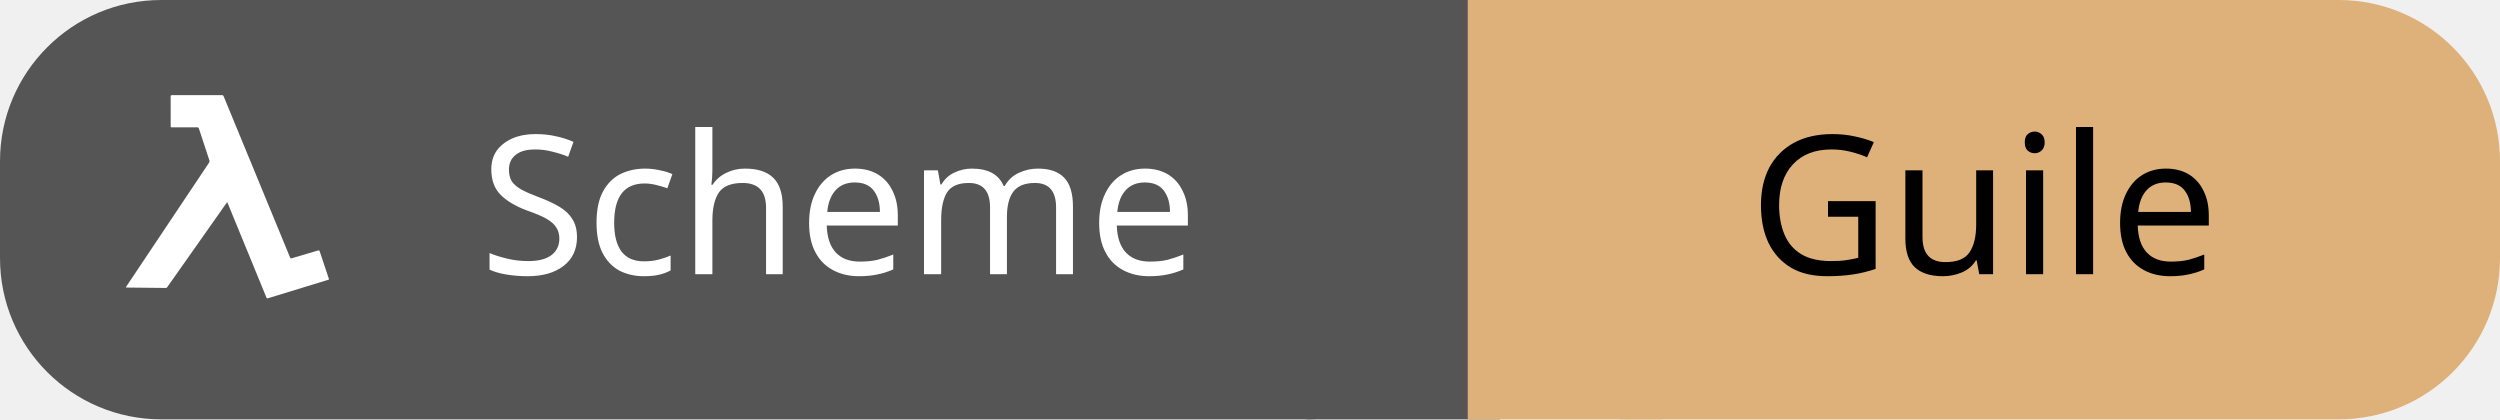
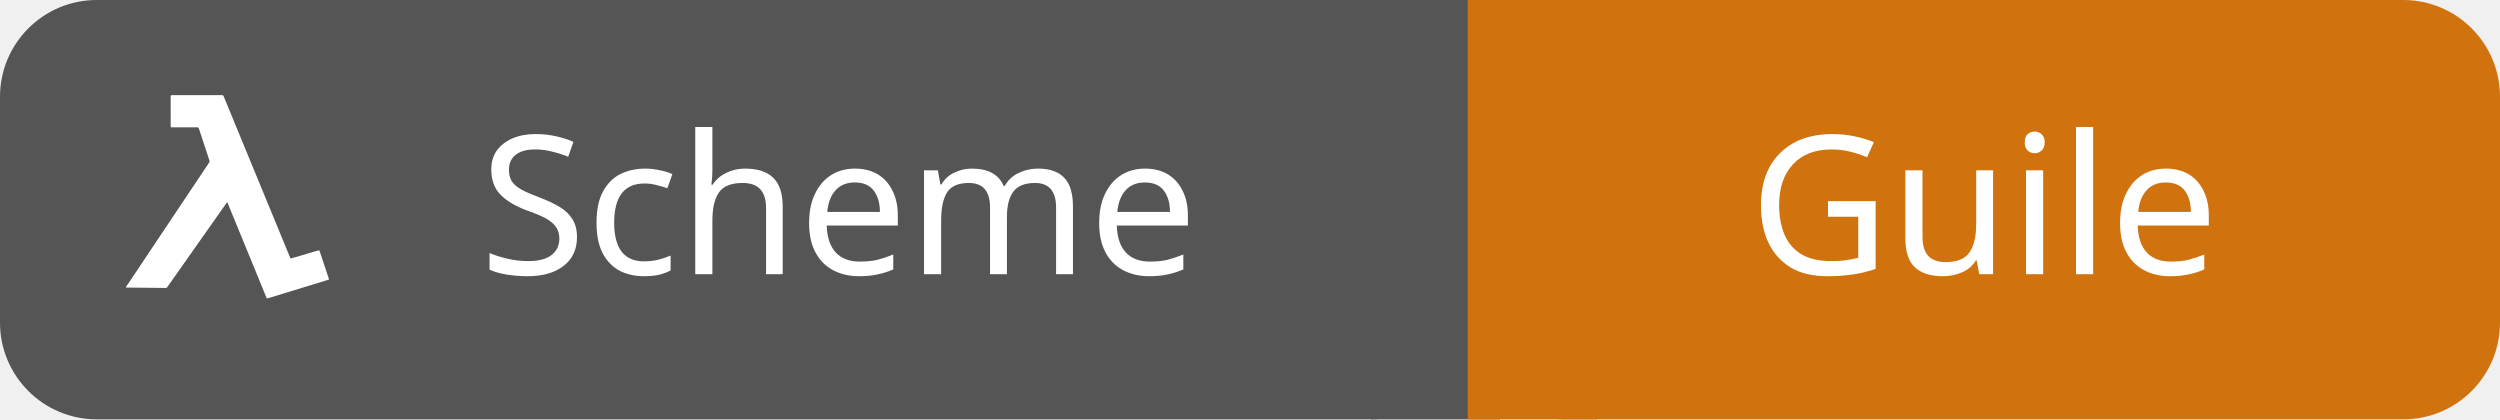
<svg xmlns="http://www.w3.org/2000/svg" id="scheme-guile" width="155.0" height="26" viewBox="0 0 155.0 26">
  <g shape-rendering="geometricPrecision">
-     <rect x="0" width="91.0" height="26" fill="#555" rx="10" ry="10" />
-     <rect x="91.0" width="64.0" height="26" fill="#deb07a" rx="10" ry="10" />
-     <rect x="81.0" width="12" height="26" fill="#555" rx="0" ry="0" />
-     <rect x="91.0" width="12" height="26" fill="#deb07a" rx="0" ry="0" />
+     <rect x="0" width="91.0" height="26" fill="#555" rx="6" ry="6" />
+     <rect x="91.0" width="64.0" height="26" fill="#d0730f" rx="6" ry="6" />
+     <rect x="85.0" width="8" height="26" fill="#555" rx="0" ry="0" />
+     <rect x="91.0" width="8" height="26" fill="#d0730f" rx="0" ry="0" />
  </g>
  <g text-anchor="middle">
    <text fill="#fff" font-size="12" font-family="sans-serif" x="52.0" y="17">Scheme</text>
-     <text fill="#000" font-size="12" font-family="sans-serif" x="123.0" y="17">Guile</text>
+     <text fill="#fff" font-size="12" font-family="sans-serif" x="123.0" y="17">Guile</text>
  </g>
  <g>
    <svg width="18" height="18" viewBox="0 0 18 20" x="6" y="5" fill="none">
      <path fill="#ffffff" d="M7.983 8.37c-.053.073-.098.133-.141.194L5.775 11.5c-.64.91-1.282 1.82-1.924 2.73a.128.128 0 01-.092.051c-.906-.007-1.813-.017-2.719-.028-.01 0-.02-.003-.04-.006a.455.455 0 01.025-.053 13977.496 13977.496 0 015.446-8.146c.092-.138.188-.273.275-.413a.165.165 0 00.018-.124c-.167-.515-.338-1.03-.508-1.543-.073-.22-.15-.44-.218-.66-.022-.072-.059-.094-.134-.093-.57.002-1.136.001-1.704.001-.108 0-.108 0-.108-.103 0-.674 0-1.347-.002-2.021 0-.075.026-.092.099-.092 1.143.002 2.286.002 3.43 0a.113.113 0 01.076.017.107.107 0 01.045.061 18266.184 18266.184 0 003.92 9.51c.218.53.438 1.059.654 1.59.026.064.053.076.12.056.6-.178 1.2-.352 1.8-.531.075-.023.102-.008.126.064.204.62.412 1.239.62 1.858l.02.073c-.043.015-.083.032-.124.043l-4.085 1.25c-.065.02-.085 0-.106-.054l-1.25-3.048-1.226-2.984-.183-.449c-.01-.026-.023-.048-.043-.087z" />
    </svg>
  </g>
</svg>
